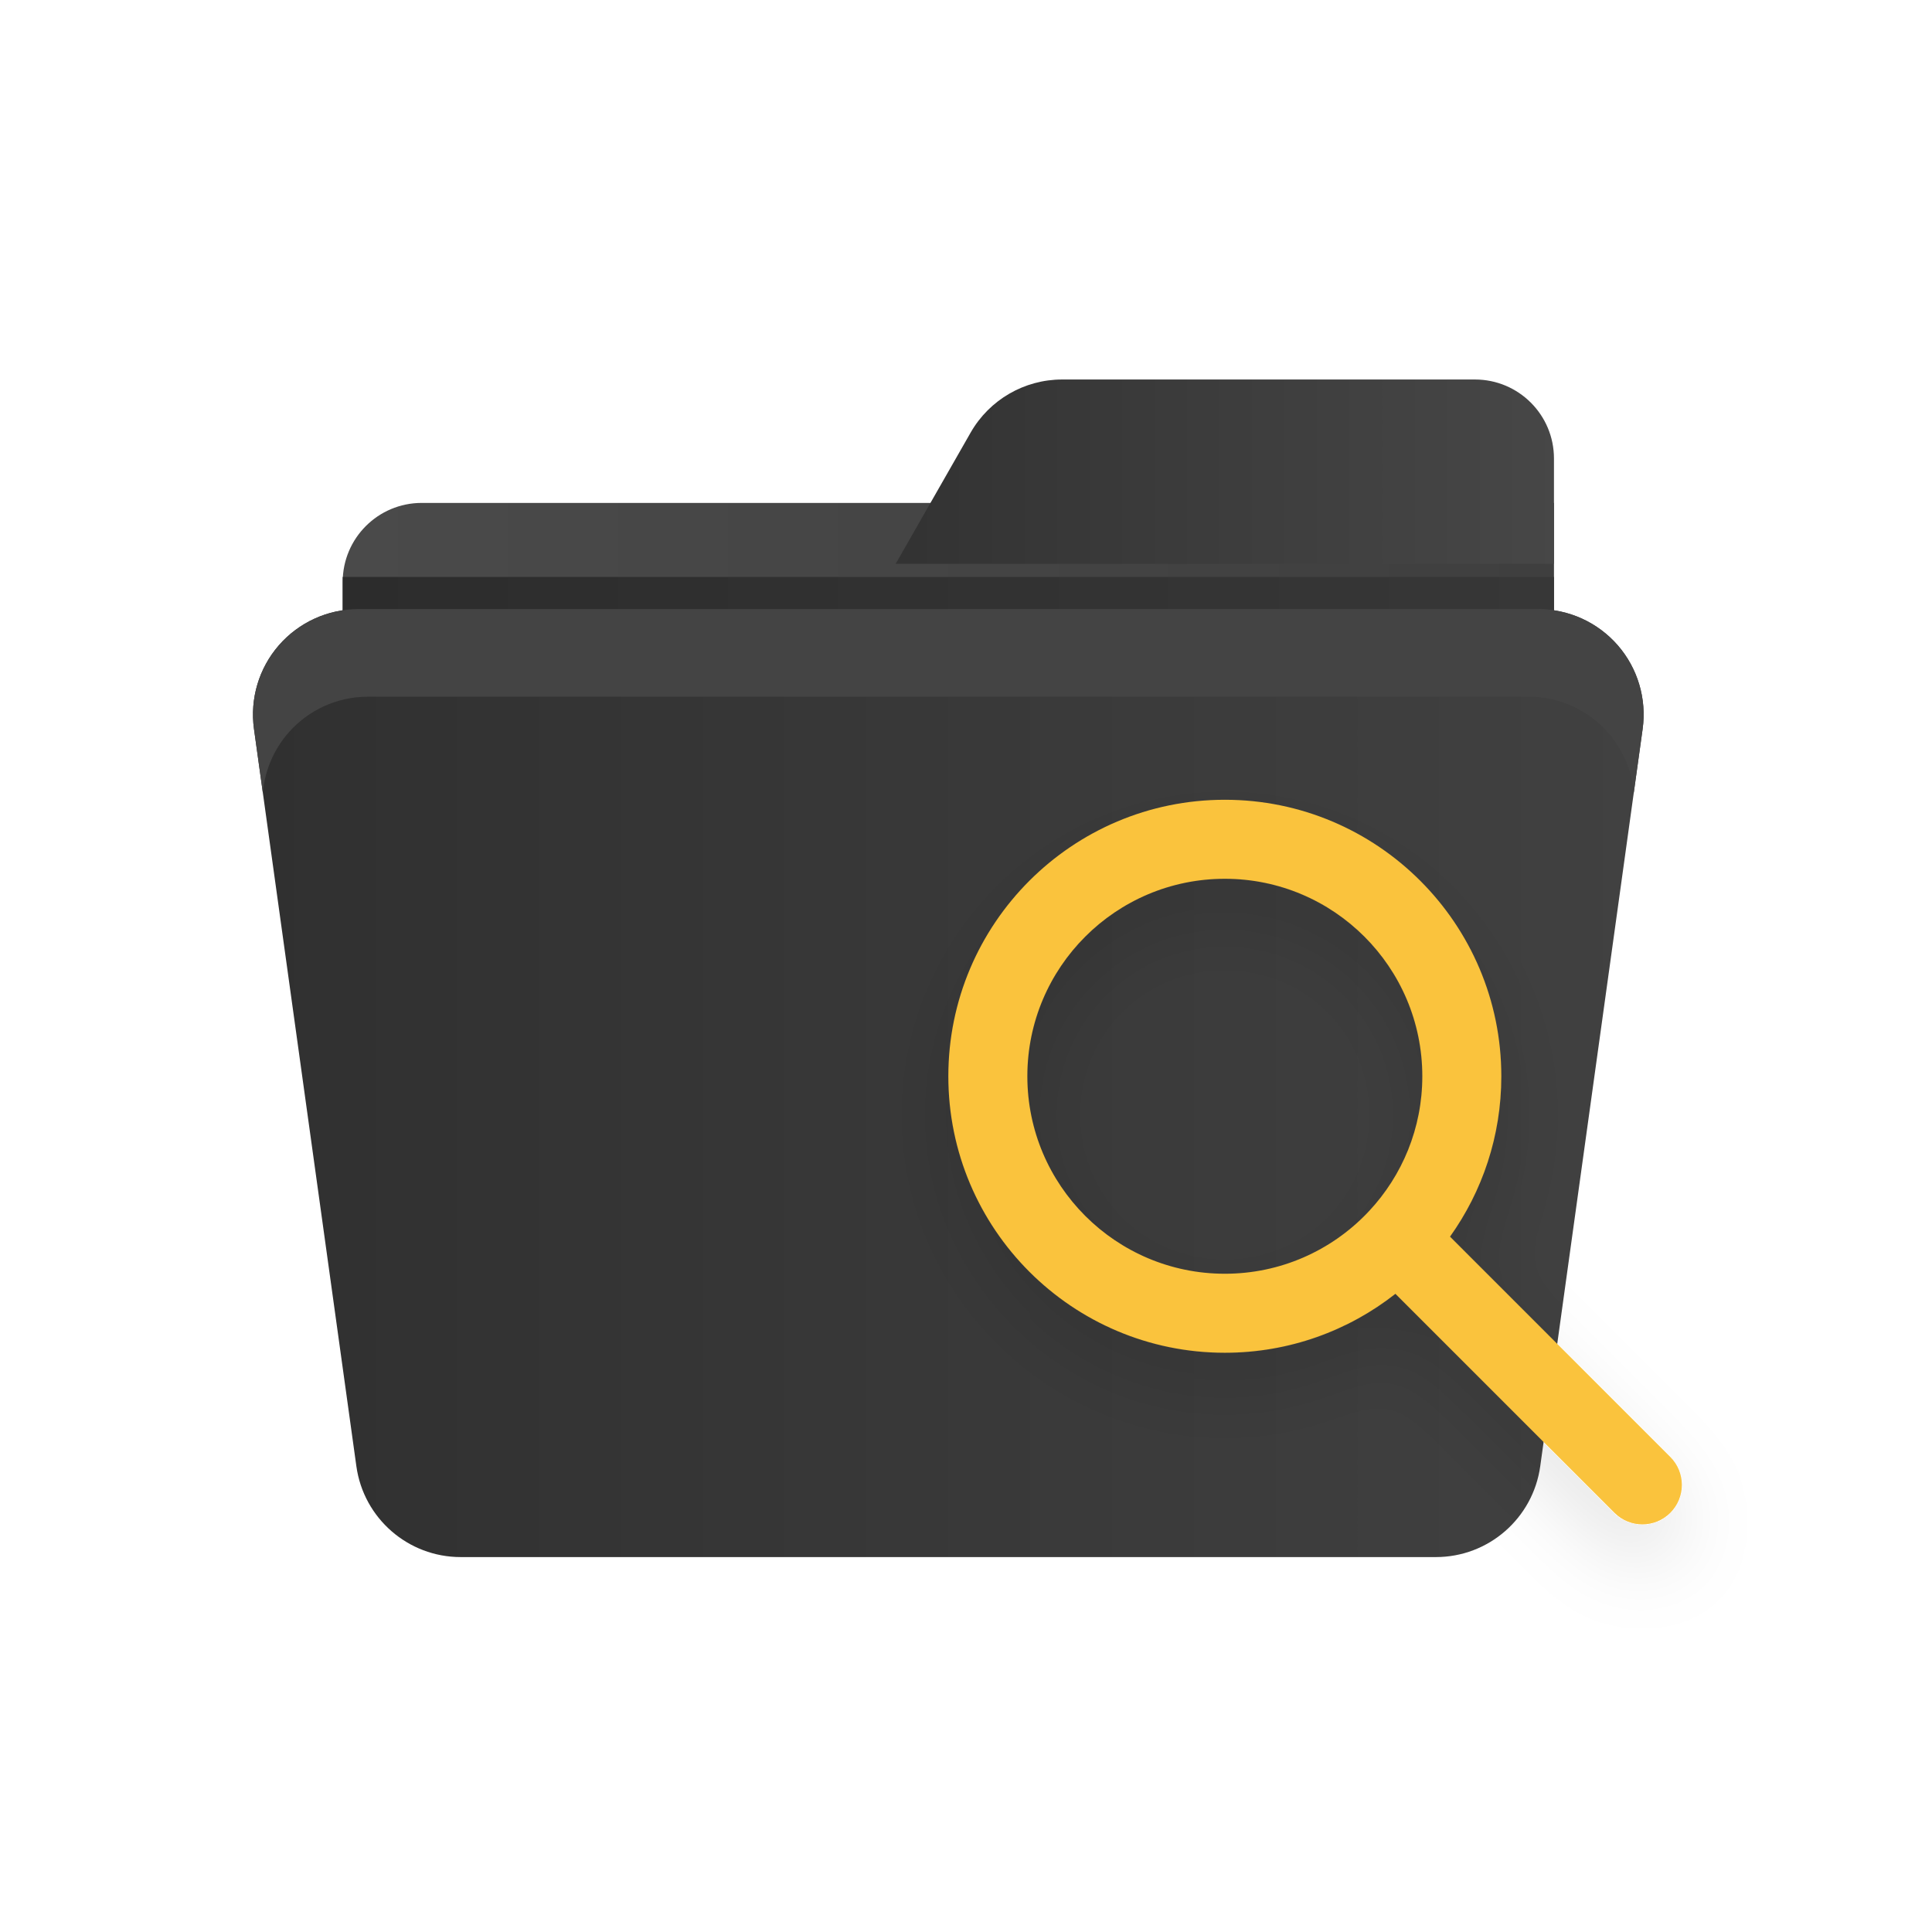
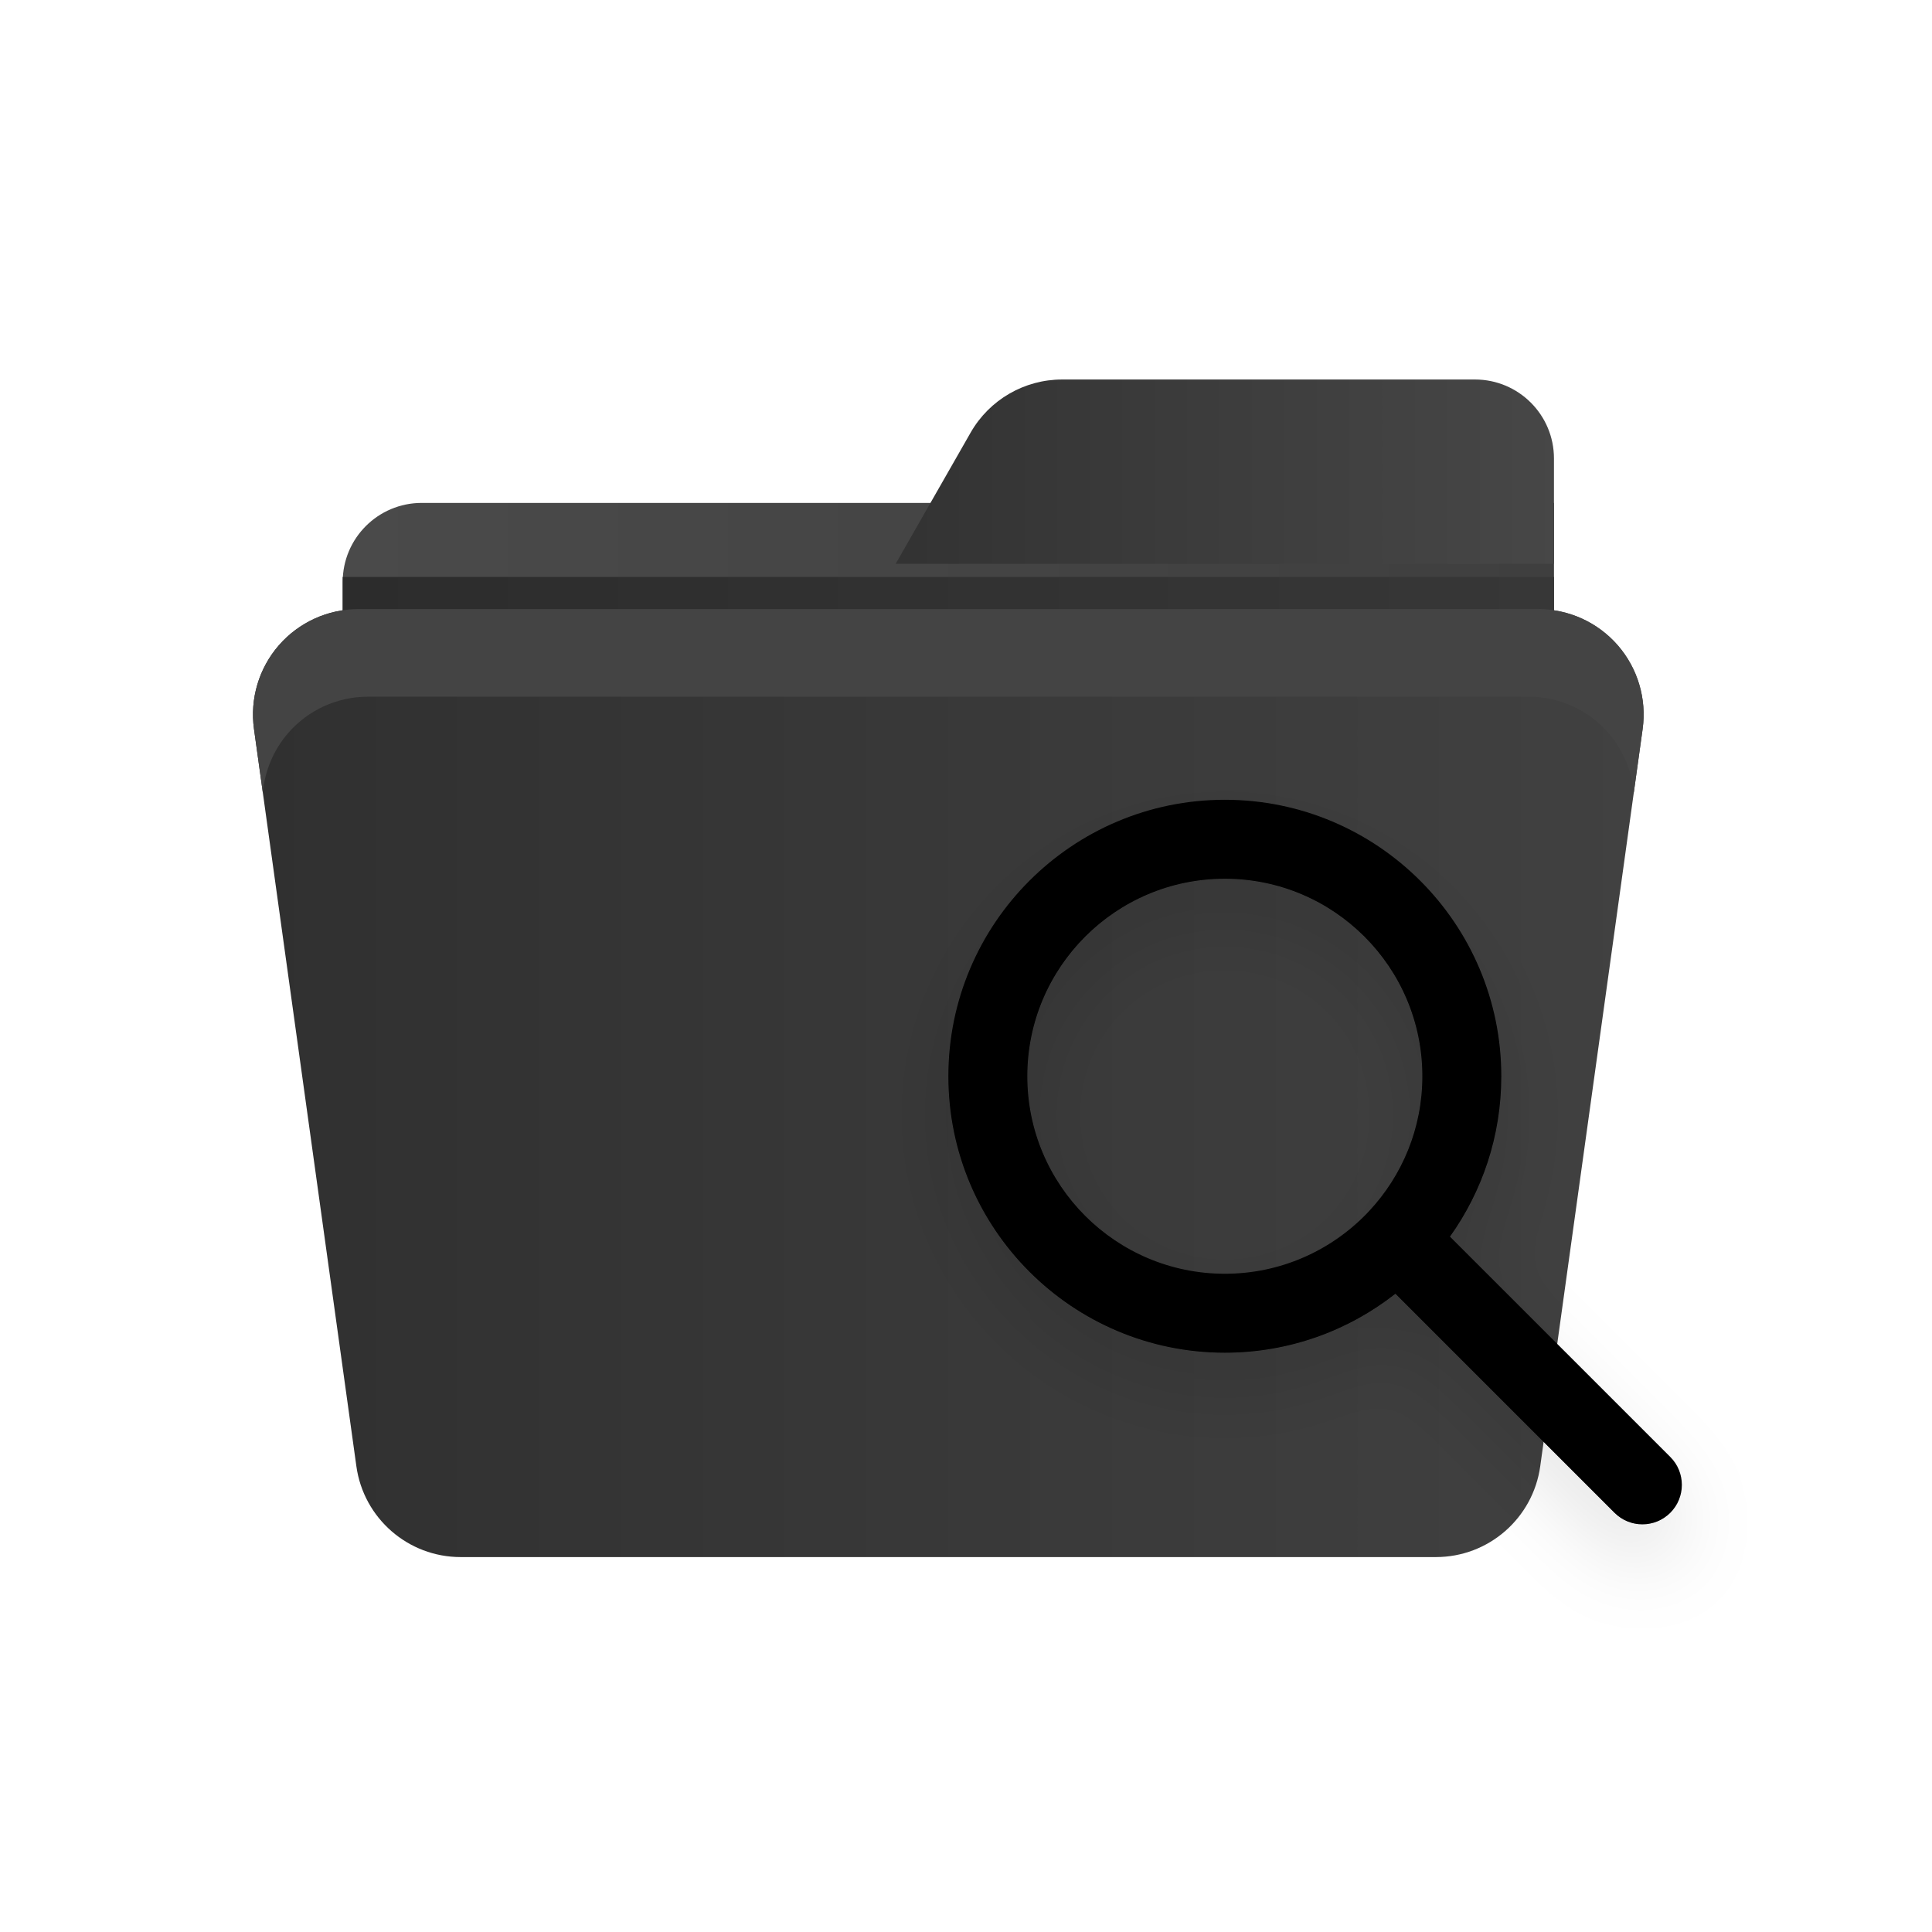
<svg xmlns="http://www.w3.org/2000/svg" width="100" height="100" viewBox="0 0 100 100" fill="none">
  <path fill-rule="evenodd" clip-rule="evenodd" d="M80.434 26.031H21.827C19.569 26.031 17.738 27.862 17.738 30.12V38.298H80.434V26.031Z" fill="url(#paint0_linear_8203_3382)" />
  <path fill-rule="evenodd" clip-rule="evenodd" d="M80.433 23.732C80.433 21.473 78.603 19.643 76.344 19.643C70.581 19.643 60.189 19.643 54.975 19.643C53.019 19.643 51.212 20.691 50.241 22.389C48.631 25.208 46.359 29.184 46.359 29.184H80.433V23.732Z" fill="url(#paint1_linear_8203_3382)" />
  <path fill-rule="evenodd" clip-rule="evenodd" d="M17.738 29.863H80.434V32.402H17.738V29.863Z" fill="url(#paint2_linear_8203_3382)" />
  <path fill-rule="evenodd" clip-rule="evenodd" d="M85.023 37.731C85.239 36.169 84.769 34.589 83.735 33.4C82.699 32.211 81.2 31.528 79.623 31.528C65.726 31.528 32.442 31.528 18.546 31.528C16.969 31.528 15.469 32.211 14.434 33.4C13.399 34.589 12.929 36.169 13.146 37.731C14.528 47.68 17.21 66.991 18.446 75.894C18.821 78.588 21.124 80.594 23.846 80.594H74.322C77.044 80.594 79.347 78.588 79.722 75.894C80.958 66.991 83.641 47.68 85.023 37.731Z" fill="url(#paint3_linear_8203_3382)" />
  <path fill-rule="evenodd" clip-rule="evenodd" d="M13.604 41.029C13.706 39.894 14.161 38.809 14.923 37.934C15.957 36.745 17.457 36.062 19.034 36.062H79.135C80.712 36.062 82.211 36.745 83.245 37.934C84.007 38.809 84.463 39.894 84.565 41.029L85.023 37.731C85.239 36.169 84.769 34.589 83.735 33.4C82.699 32.211 81.2 31.528 79.623 31.528C65.726 31.528 32.442 31.528 18.546 31.528C16.969 31.528 15.469 32.211 14.434 33.4C13.399 34.589 12.929 36.169 13.146 37.731L13.604 41.029Z" fill="#444444" />
  <g filter="url(#filter0_d_8203_3382)">
-     <path fill-rule="evenodd" clip-rule="evenodd" d="M49.086 55.707C49.086 47.809 55.499 41.396 63.397 41.396C71.295 41.396 77.708 47.809 77.708 55.707C77.708 58.801 76.724 61.667 75.052 64.009L86.456 75.412C87.253 76.209 87.253 77.505 86.456 78.303C85.657 79.102 84.362 79.102 83.563 78.303L72.227 66.967C69.794 68.878 66.728 70.018 63.397 70.018C55.499 70.018 49.086 63.605 49.086 55.707ZM70.875 62.673C70.866 62.682 70.858 62.69 70.85 62.698C70.815 62.733 70.782 62.768 70.751 62.804C68.891 64.731 66.283 65.929 63.397 65.929C57.756 65.929 53.175 61.348 53.175 55.707C53.175 50.066 57.756 45.485 63.397 45.485C69.038 45.485 73.619 50.066 73.619 55.707C73.619 58.398 72.577 60.847 70.875 62.673Z" fill="#FAC33D" />
+     <path fill-rule="evenodd" clip-rule="evenodd" d="M49.086 55.707C49.086 47.809 55.499 41.396 63.397 41.396C71.295 41.396 77.708 47.809 77.708 55.707C77.708 58.801 76.724 61.667 75.052 64.009L86.456 75.412C87.253 76.209 87.253 77.505 86.456 78.303C85.657 79.102 84.362 79.102 83.563 78.303L72.227 66.967C69.794 68.878 66.728 70.018 63.397 70.018C55.499 70.018 49.086 63.605 49.086 55.707ZM70.875 62.673C70.866 62.682 70.858 62.69 70.85 62.698C70.815 62.733 70.782 62.768 70.751 62.804C68.891 64.731 66.283 65.929 63.397 65.929C57.756 65.929 53.175 61.348 53.175 55.707C53.175 50.066 57.756 45.485 63.397 45.485C69.038 45.485 73.619 50.066 73.619 55.707C73.619 58.398 72.577 60.847 70.875 62.673Z" fill="currentColor" />
  </g>
  <defs>
    <filter id="filter0_d_8203_3382" x="45.086" y="39.396" width="45.969" height="45.506" filterUnits="userSpaceOnUse" color-interpolation-filters="sRGB">
      <feFlood flood-opacity="0" result="BackgroundImageFix" />
      <feColorMatrix in="SourceAlpha" type="matrix" values="0 0 0 0 0 0 0 0 0 0 0 0 0 0 0 0 0 0 127 0" result="hardAlpha" />
      <feOffset dy="2" />
      <feGaussianBlur stdDeviation="2" />
      <feComposite in2="hardAlpha" operator="out" />
      <feColorMatrix type="matrix" values="0 0 0 0 0 0 0 0 0 0 0 0 0 0 0 0 0 0 0.1 0" />
      <feBlend mode="normal" in2="BackgroundImageFix" result="effect1_dropShadow_8203_3382" />
      <feBlend mode="normal" in="SourceGraphic" in2="effect1_dropShadow_8203_3382" result="shape" />
    </filter>
    <linearGradient id="paint0_linear_8203_3382" x1="17.738" y1="29.493" x2="80.434" y2="29.493" gradientUnits="userSpaceOnUse">
      <stop stop-color="#4A4A4A" />
      <stop offset="1" stop-color="#3F3F3F" />
    </linearGradient>
    <linearGradient id="paint1_linear_8203_3382" x1="11.925" y1="30.053" x2="80.795" y2="30.053" gradientUnits="userSpaceOnUse">
      <stop stop-color="#1F1F1F" />
      <stop offset="0.389" stop-color="#2E2E2E" />
      <stop offset="1" stop-color="#474747" />
    </linearGradient>
    <linearGradient id="paint2_linear_8203_3382" x1="17.738" y1="31.132" x2="80.434" y2="31.132" gradientUnits="userSpaceOnUse">
      <stop stop-color="#2C2C2C" />
      <stop offset="1" stop-color="#373737" />
    </linearGradient>
    <linearGradient id="paint3_linear_8203_3382" x1="13.094" y1="56.061" x2="85.075" y2="56.061" gradientUnits="userSpaceOnUse">
      <stop stop-color="#303030" />
      <stop offset="1" stop-color="#414141" />
    </linearGradient>
  </defs>
</svg>
